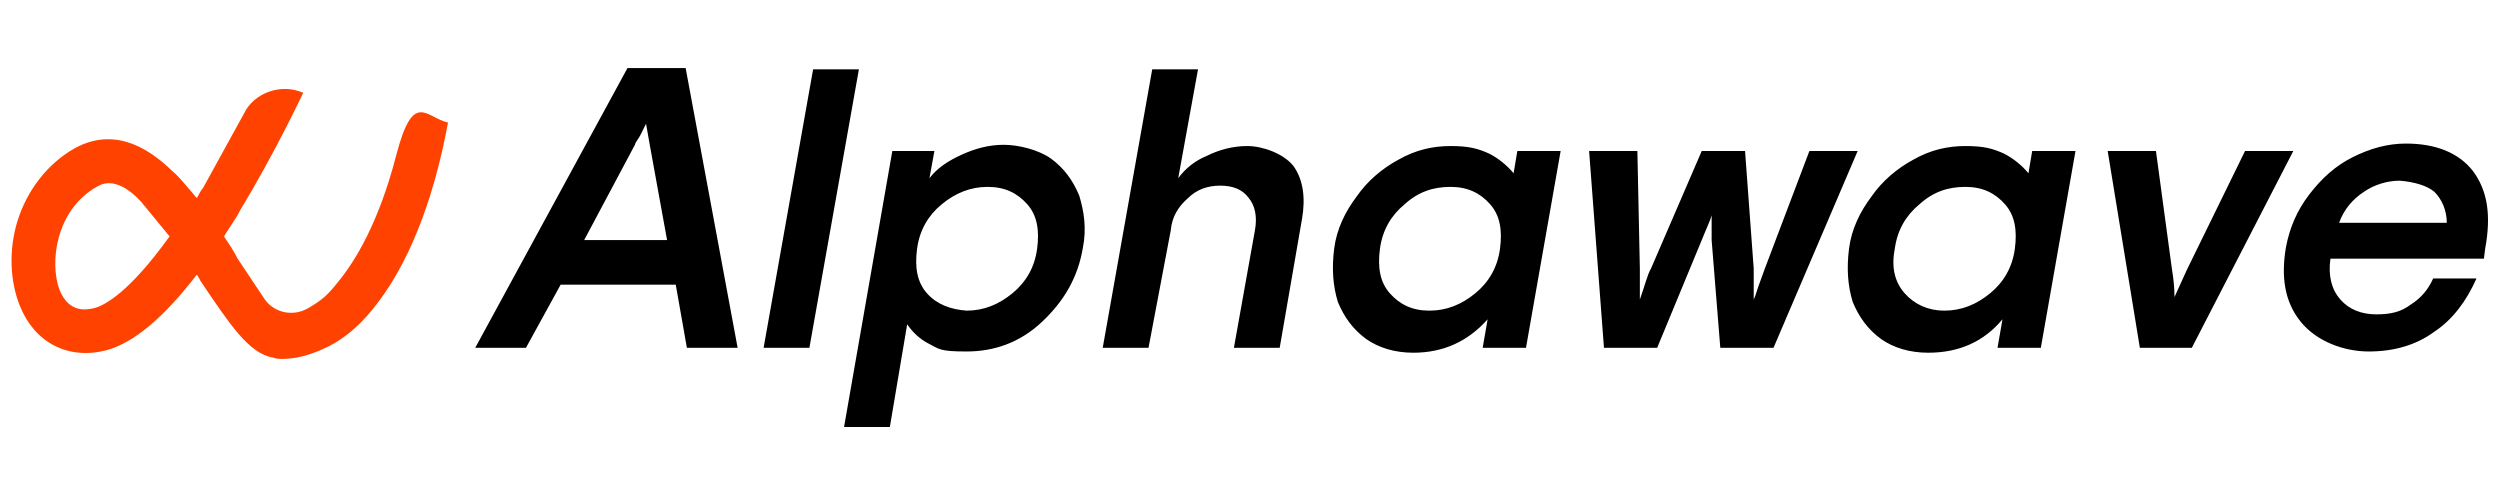
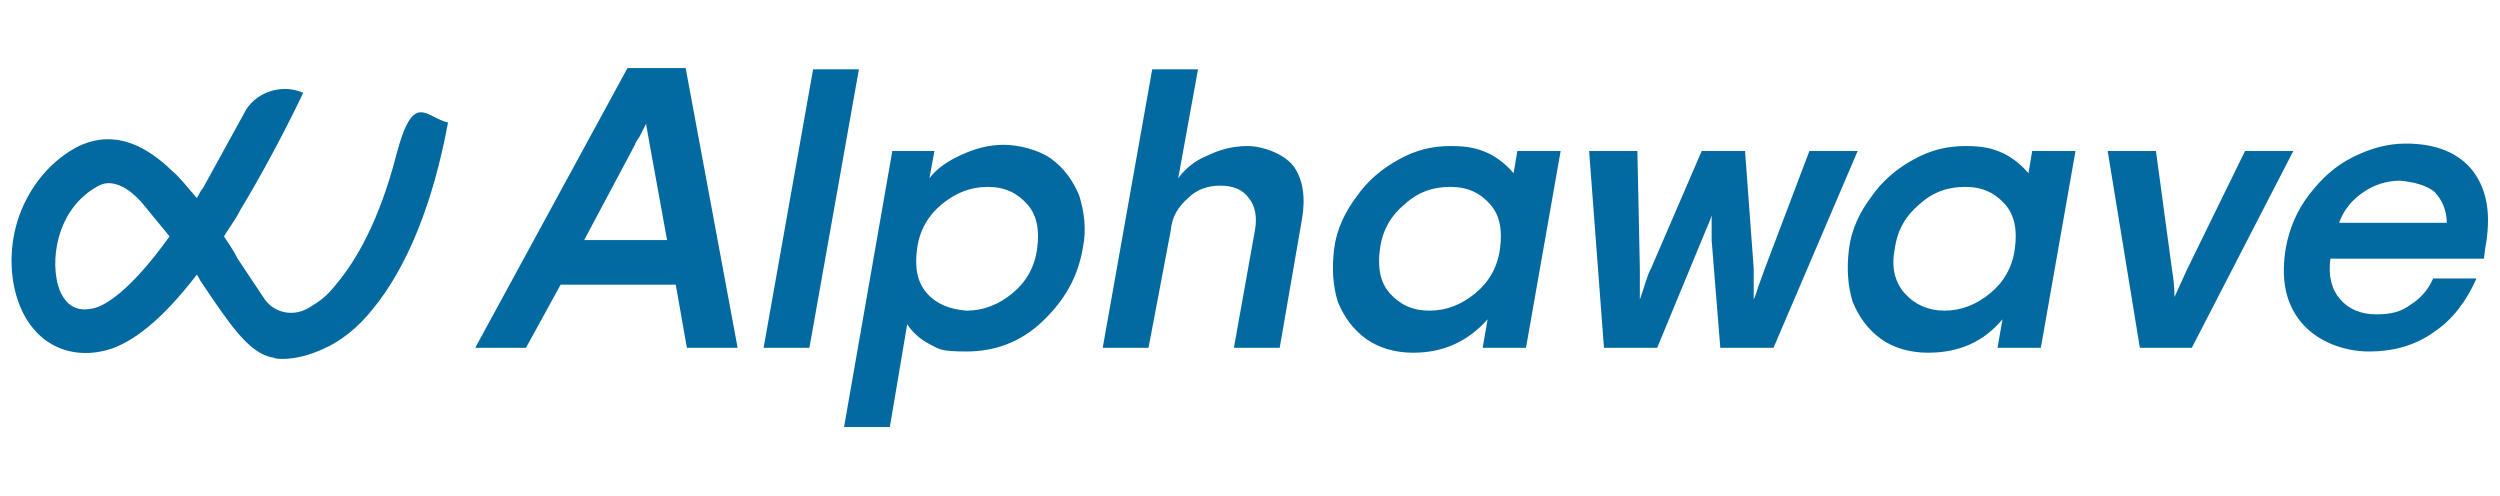
<svg xmlns="http://www.w3.org/2000/svg" viewBox="0 0 202 40">
-   <path d="M22.8 29c-.2 0-.5 0-.7-.1-2-.3-3.6-2.8-5.9-6.2-.1-.2-.2-.4-.3-.5-.1-.2 0 0 0 0-2.7 3.5-5.1 5.5-7.3 6.1-3.1.8-5.8-.6-7-3.6-.8-2-.9-4.5-.2-6.8.8-2.6 2.5-4.7 4.6-5.9 1.8-1 4.5-1.5 7.9 1.8.7.6 1.3 1.4 2 2.2s0 0 0 0c.2-.3.3-.6.5-.8l3.3-6c.8-1.7 3-2.5 4.8-1.7h0 0c-.1.2-2.2 4.7-5.1 9.5-.4.8-.9 1.4-1.3 2.1s0 0 0 0c.4.6.8 1.2 1.1 1.8l2.2 3.3h0c.8 1.1 2.3 1.4 3.5.7s1.6-1.1 2.4-2.1c1.4-1.7 3.3-4.8 4.7-10.2s2.4-3.1 4.2-2.7h0 0C35 16.4 32.9 21.6 30.1 25c-1.2 1.5-2.6 2.6-4 3.2-1.1.5-2.2.8-3.3.8h0zm0-3.5h0zm-14-10.7c-.5 0-.8.2-1 .3-3.3 1.9-3.8 6.1-3 8.3.8 2 2.3 1.6 2.8 1.5.8-.2 2.8-1.2 6.1-5.8h0l-2.3-2.8c-1.1-1.2-2-1.5-2.6-1.5h0z" fill="#ff4200" />
-   <path d="M59.6 28.1h-4.1l-.9-5.1h-9.3l-2.8 5.1h-4.1L50.7 5.5h4.7l4.2 22.6h0zm-8.3-16.4l-4.1 7.7h6.7l-1.4-7.7-.3-1.7-.5 1c-.2.3-.4.6-.4.7zm14.1 16.4h-3.7l4-22.5h3.7l-4 22.5zm6.5 6.4h-3.7l3.9-22.3h3.4l-.4 2.2c.6-.8 1.5-1.4 2.6-1.9s2.2-.8 3.4-.8 2.8.4 3.8 1.1c1.1.8 1.8 1.8 2.3 3 .4 1.3.6 2.7.3 4.2-.4 2.4-1.5 4.3-3.3 6s-3.9 2.4-6.1 2.4-2.2-.2-3-.6-1.4-1-1.8-1.6l-1.4 8.3h0zm6.2-9.4c1.4 0 2.6-.5 3.7-1.4s1.8-2.1 2-3.6 0-2.7-.8-3.6-1.8-1.4-3.2-1.4-2.6.5-3.7 1.4-1.8 2.1-2 3.6 0 2.7.8 3.6 1.9 1.3 3.2 1.4h0zm14.7 3h-3.7l4-22.5h3.7l-1.6 8.8a5.31 5.31 0 0 1 2.3-1.8c1-.5 2.1-.8 3.3-.8s2.9.6 3.7 1.6c.8 1.1 1 2.6.7 4.3l-1.8 10.4h-3.7l1.7-9.5c.2-1.1 0-2-.5-2.6-.5-.7-1.3-1-2.3-1s-1.9.3-2.6 1c-.8.7-1.3 1.5-1.4 2.6l-1.8 9.5h0zm21.4.4c-1.5 0-2.8-.4-3.8-1.1-1.1-.8-1.8-1.8-2.3-3-.4-1.3-.5-2.7-.3-4.3s.9-3 1.8-4.2c.9-1.3 2.1-2.3 3.4-3 1.4-.8 2.8-1.1 4.2-1.1 1.5 0 2.2.2 3.1.6.8.4 1.5 1 2 1.6l.3-1.8h3.5l-2.8 15.9h-3.5l.4-2.3c-1.6 1.8-3.6 2.7-6 2.7h0zm1.3-3.4c1.4 0 2.6-.5 3.7-1.4s1.8-2.1 2-3.6 0-2.7-.8-3.6-1.8-1.4-3.2-1.4-2.6.4-3.7 1.4c-1.1.9-1.8 2.1-2 3.6s0 2.7.8 3.6 1.8 1.4 3.2 1.4zm18.4 3h-4.3l-1.2-15.9h3.9l.2 9.5v2.5c.4-1.1.6-2 .9-2.5l4.1-9.5h3.5l.7 9.5v2.5c.2-.4.3-.9.5-1.4l.4-1.1 3.6-9.5h3.9l-6.8 15.9H139l-.7-8.7v-2c-.1.4-.4 1-.8 2l-3.6 8.7h0zm21.9.4c-1.5 0-2.8-.4-3.8-1.1-1.1-.8-1.8-1.8-2.3-3-.4-1.3-.5-2.7-.3-4.3s.9-3 1.8-4.2c.9-1.3 2.1-2.3 3.4-3 1.4-.8 2.8-1.1 4.2-1.1 1.5 0 2.2.2 3.1.6.8.4 1.5 1 2 1.6l.3-1.8h3.5l-2.8 15.9h-3.5l.4-2.3c-1.5 1.8-3.5 2.7-6 2.7h0zm1.3-3.4c1.4 0 2.6-.5 3.7-1.4s1.8-2.1 2-3.6 0-2.7-.8-3.6-1.8-1.4-3.2-1.4-2.6.4-3.7 1.4c-1.1.9-1.8 2.1-2 3.6-.3 1.5 0 2.7.8 3.6s1.9 1.4 3.2 1.4zm20 3h-4.2l-2.6-15.9h3.9l1.3 9.6c.1.6.2 1.4.2 2.2l1-2.2 4.7-9.6h3.9l-8.2 15.9h0zm23.7-8l-.1.8h-12.4c-.2 1.4.1 2.5.8 3.3s1.7 1.2 2.9 1.2 2-.2 2.8-.8c.8-.5 1.4-1.2 1.8-2.1h3.5c-.8 1.8-1.9 3.3-3.4 4.3-1.5 1.1-3.3 1.6-5.3 1.6s-4.2-.8-5.5-2.4-1.6-3.6-1.2-6c.3-1.6.9-3 1.9-4.3s2.1-2.3 3.5-3 2.8-1.1 4.3-1.1c2.5 0 4.3.8 5.4 2.2 1.2 1.6 1.5 3.6 1 6.3h0zm-6.9-5.5a5.21 5.21 0 0 0-2.9.9c-.9.6-1.6 1.4-2 2.5h8.7c0-1-.4-1.9-1-2.5-.6-.5-1.6-.8-2.8-.9h0z" />
+   <path d="M22.8 29c-.2 0-.5 0-.7-.1-2-.3-3.6-2.8-5.9-6.2-.1-.2-.2-.4-.3-.5-.1-.2 0 0 0 0-2.7 3.5-5.1 5.5-7.3 6.1-3.1.8-5.8-.6-7-3.6-.8-2-.9-4.5-.2-6.8.8-2.6 2.5-4.7 4.6-5.9 1.8-1 4.5-1.5 7.9 1.8.7.6 1.3 1.4 2 2.2s0 0 0 0c.2-.3.3-.6.5-.8l3.3-6c.8-1.7 3-2.5 4.8-1.7h0 0c-.1.2-2.2 4.7-5.1 9.5-.4.8-.9 1.4-1.3 2.1s0 0 0 0c.4.6.8 1.2 1.1 1.8l2.2 3.3h0c.8 1.1 2.3 1.4 3.5.7s1.6-1.1 2.4-2.1c1.4-1.7 3.3-4.8 4.7-10.2s2.4-3.1 4.2-2.7h0 0C35 16.4 32.9 21.6 30.1 25c-1.2 1.5-2.6 2.6-4 3.2-1.1.5-2.2.8-3.3.8h0zm0-3.5h0zm-14-10.7c-.5 0-.8.2-1 .3-3.3 1.9-3.8 6.1-3 8.3.8 2 2.3 1.6 2.8 1.5.8-.2 2.8-1.2 6.1-5.8h0l-2.3-2.8c-1.1-1.2-2-1.5-2.6-1.5h0z" fill="#0369a1" />
+   <path fill="#0369a1" d="M59.6 28.1h-4.1l-.9-5.1h-9.3l-2.8 5.1h-4.1L50.7 5.5h4.7l4.2 22.6h0zm-8.3-16.4l-4.1 7.7h6.7l-1.4-7.7-.3-1.7-.5 1c-.2.3-.4.6-.4.7zm14.1 16.4h-3.7l4-22.5h3.7l-4 22.5zm6.5 6.4h-3.7l3.9-22.3h3.4l-.4 2.2c.6-.8 1.5-1.4 2.6-1.9s2.2-.8 3.4-.8 2.8.4 3.8 1.1c1.1.8 1.8 1.8 2.3 3 .4 1.3.6 2.7.3 4.2-.4 2.4-1.5 4.3-3.3 6s-3.9 2.4-6.1 2.4-2.2-.2-3-.6-1.4-1-1.8-1.6l-1.4 8.3h0zm6.2-9.4c1.4 0 2.6-.5 3.7-1.4s1.8-2.1 2-3.6 0-2.7-.8-3.6-1.8-1.4-3.2-1.4-2.6.5-3.7 1.4-1.8 2.1-2 3.6 0 2.7.8 3.6 1.9 1.3 3.2 1.4h0zm14.7 3h-3.7l4-22.5h3.7l-1.6 8.8a5.31 5.31 0 0 1 2.3-1.8c1-.5 2.1-.8 3.3-.8s2.9.6 3.7 1.6c.8 1.1 1 2.6.7 4.3l-1.8 10.4h-3.7l1.7-9.5c.2-1.1 0-2-.5-2.6-.5-.7-1.3-1-2.3-1s-1.9.3-2.6 1c-.8.7-1.3 1.5-1.4 2.6l-1.8 9.5h0zm21.4.4c-1.5 0-2.8-.4-3.8-1.1-1.1-.8-1.8-1.8-2.3-3-.4-1.3-.5-2.7-.3-4.3s.9-3 1.8-4.2c.9-1.3 2.1-2.3 3.4-3 1.4-.8 2.8-1.1 4.2-1.1 1.5 0 2.2.2 3.1.6.8.4 1.5 1 2 1.6l.3-1.8h3.5l-2.8 15.9h-3.5l.4-2.3c-1.6 1.8-3.6 2.7-6 2.7h0zm1.3-3.4c1.4 0 2.6-.5 3.7-1.4s1.8-2.1 2-3.6 0-2.7-.8-3.6-1.8-1.4-3.2-1.4-2.6.4-3.7 1.4c-1.1.9-1.8 2.1-2 3.6s0 2.7.8 3.6 1.8 1.4 3.2 1.4zm18.4 3h-4.3l-1.2-15.9h3.9l.2 9.5v2.5c.4-1.1.6-2 .9-2.5l4.1-9.5h3.5l.7 9.5v2.5c.2-.4.3-.9.5-1.4l.4-1.1 3.6-9.5h3.9l-6.8 15.9H139l-.7-8.7v-2c-.1.4-.4 1-.8 2l-3.6 8.7h0zm21.9.4c-1.5 0-2.8-.4-3.8-1.1-1.1-.8-1.8-1.8-2.3-3-.4-1.3-.5-2.7-.3-4.3s.9-3 1.8-4.2c.9-1.3 2.1-2.3 3.4-3 1.4-.8 2.8-1.1 4.2-1.1 1.5 0 2.2.2 3.1.6.8.4 1.5 1 2 1.6l.3-1.8h3.5l-2.8 15.9h-3.5l.4-2.3c-1.5 1.8-3.5 2.7-6 2.7h0zm1.3-3.4c1.4 0 2.6-.5 3.7-1.4s1.8-2.1 2-3.6 0-2.7-.8-3.6-1.8-1.4-3.2-1.4-2.6.4-3.7 1.4c-1.1.9-1.8 2.1-2 3.6-.3 1.5 0 2.7.8 3.6s1.9 1.4 3.2 1.4zm20 3h-4.2l-2.6-15.9h3.9l1.3 9.6c.1.6.2 1.4.2 2.2l1-2.2 4.7-9.6h3.9l-8.2 15.9h0zm23.7-8l-.1.8h-12.4c-.2 1.4.1 2.5.8 3.3s1.7 1.2 2.9 1.2 2-.2 2.8-.8c.8-.5 1.4-1.2 1.8-2.1h3.5c-.8 1.8-1.9 3.3-3.4 4.3-1.5 1.1-3.3 1.6-5.3 1.6s-4.2-.8-5.5-2.4-1.6-3.6-1.2-6c.3-1.6.9-3 1.9-4.3s2.1-2.3 3.5-3 2.8-1.1 4.3-1.1c2.5 0 4.3.8 5.4 2.2 1.2 1.6 1.5 3.6 1 6.3h0zm-6.9-5.5a5.21 5.21 0 0 0-2.9.9c-.9.6-1.6 1.4-2 2.5h8.7c0-1-.4-1.9-1-2.5-.6-.5-1.6-.8-2.8-.9h0z" />
</svg>
